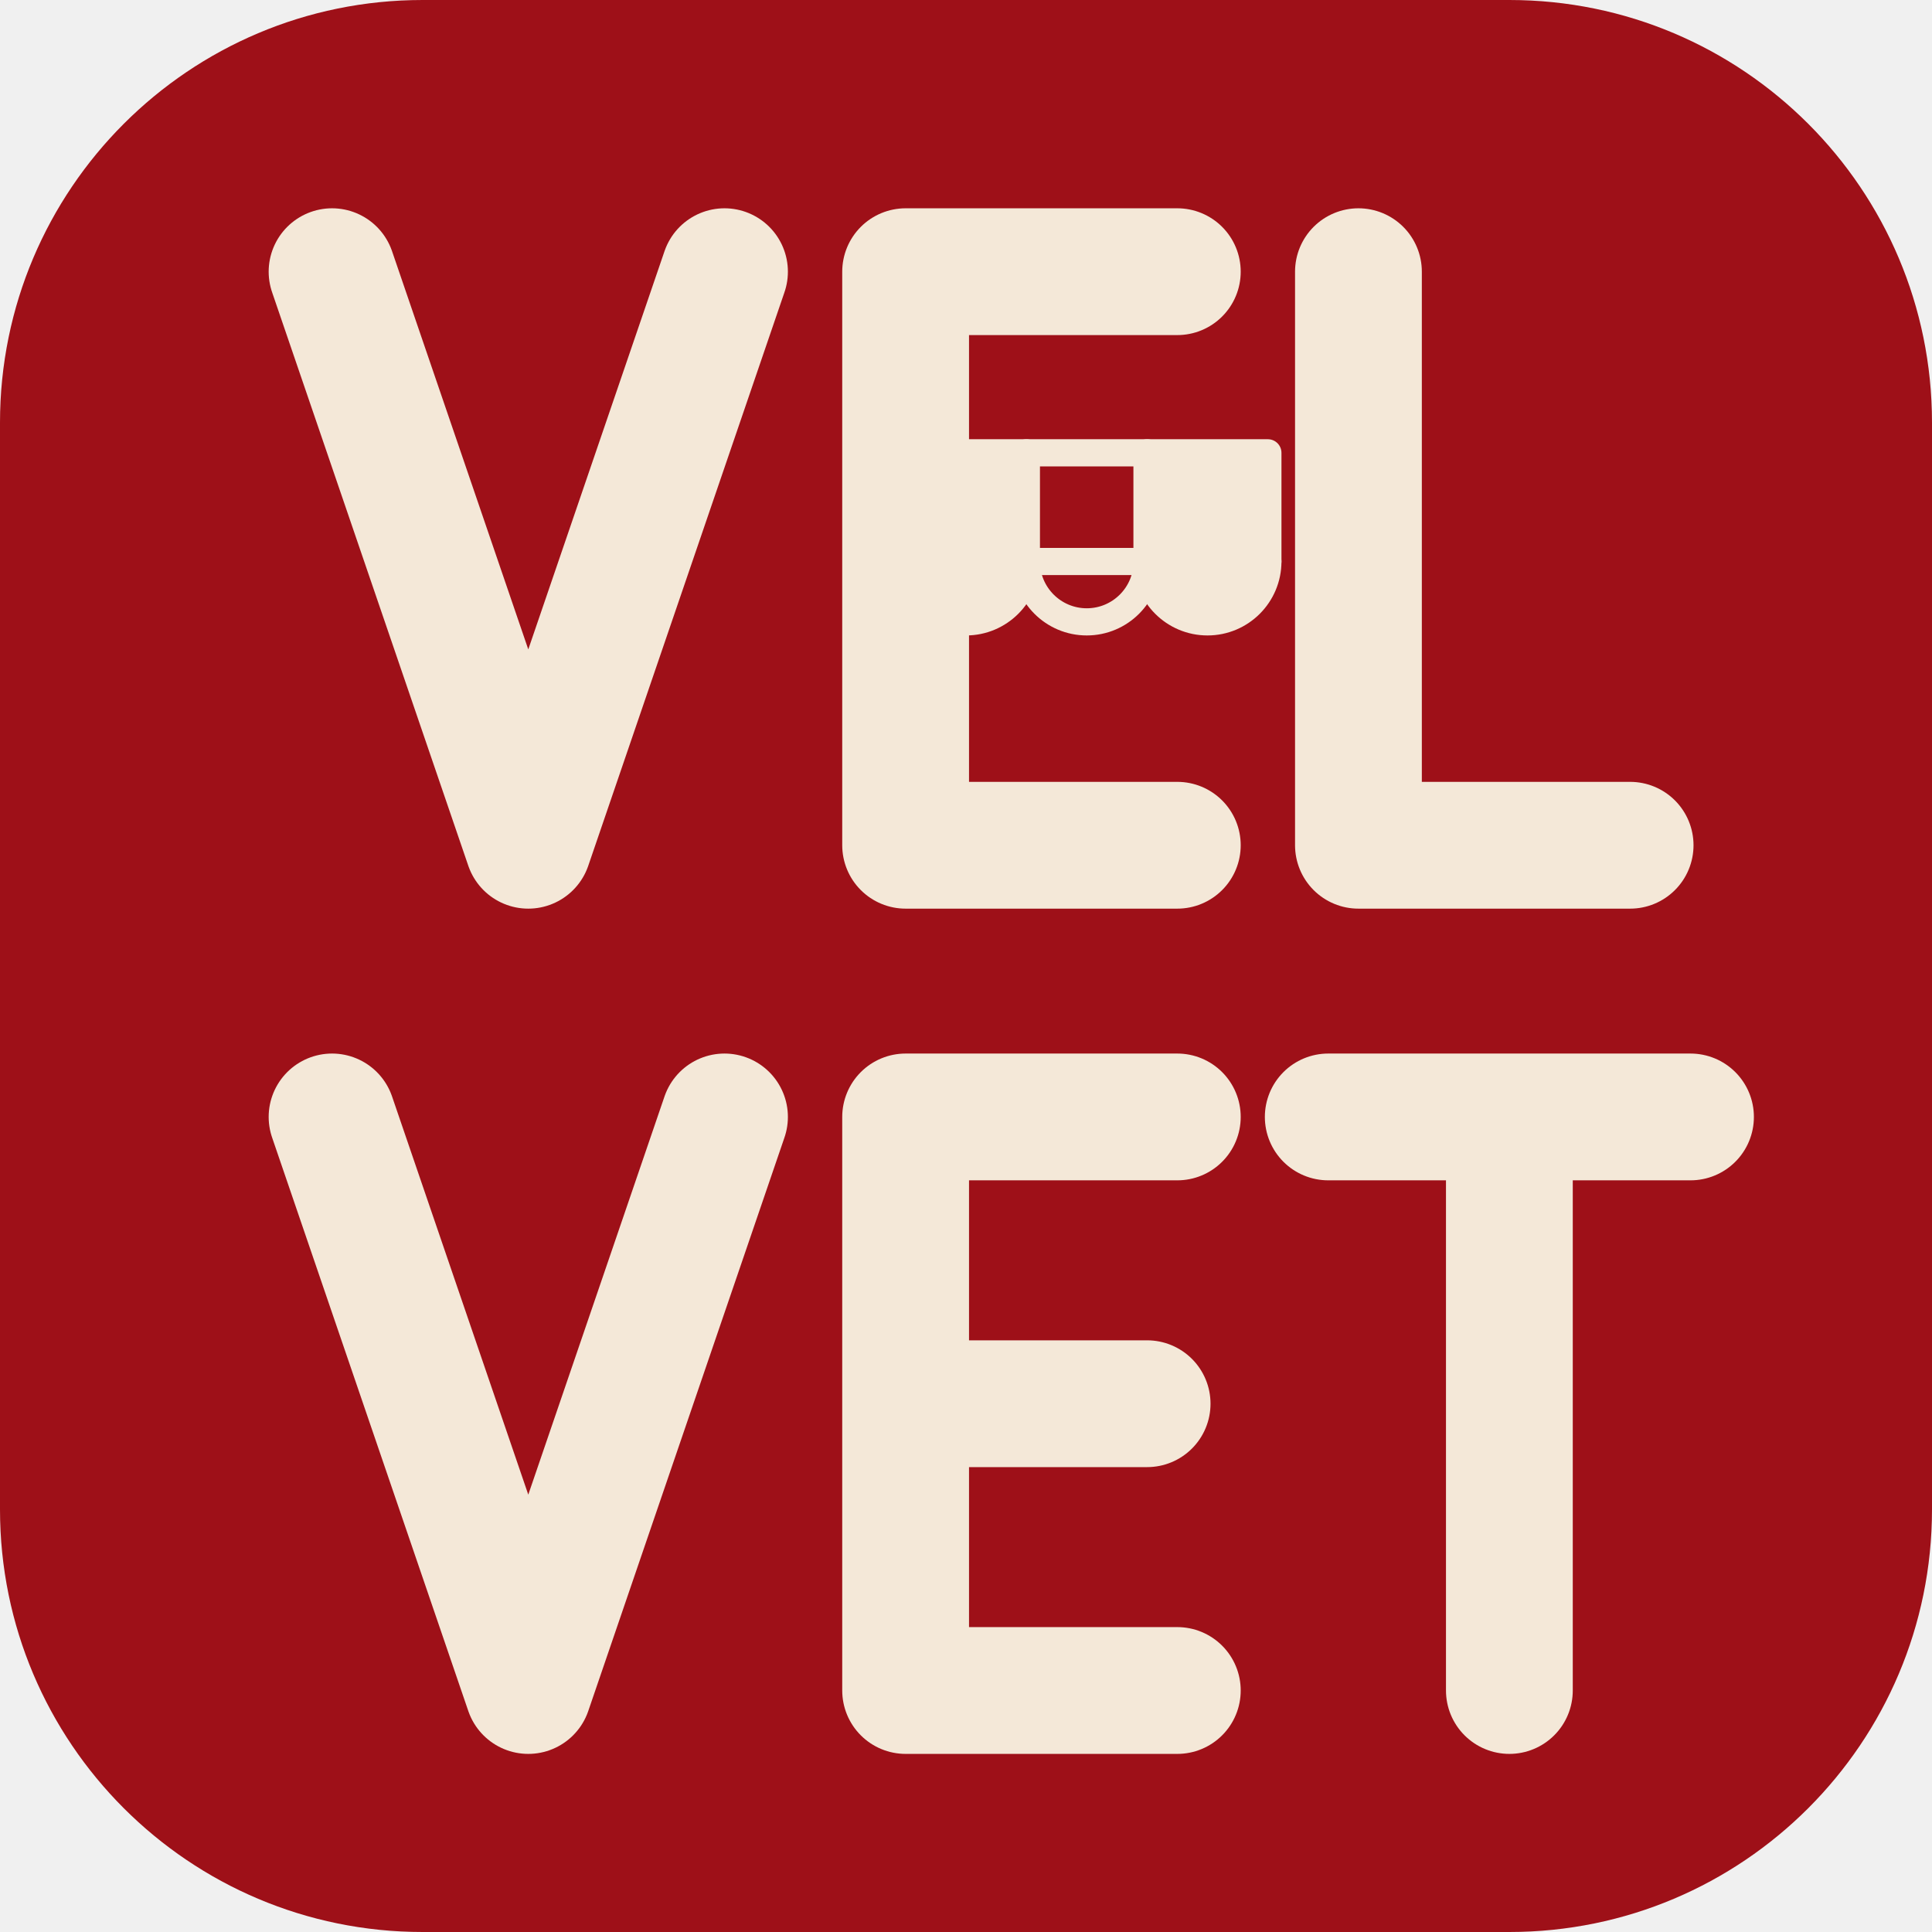
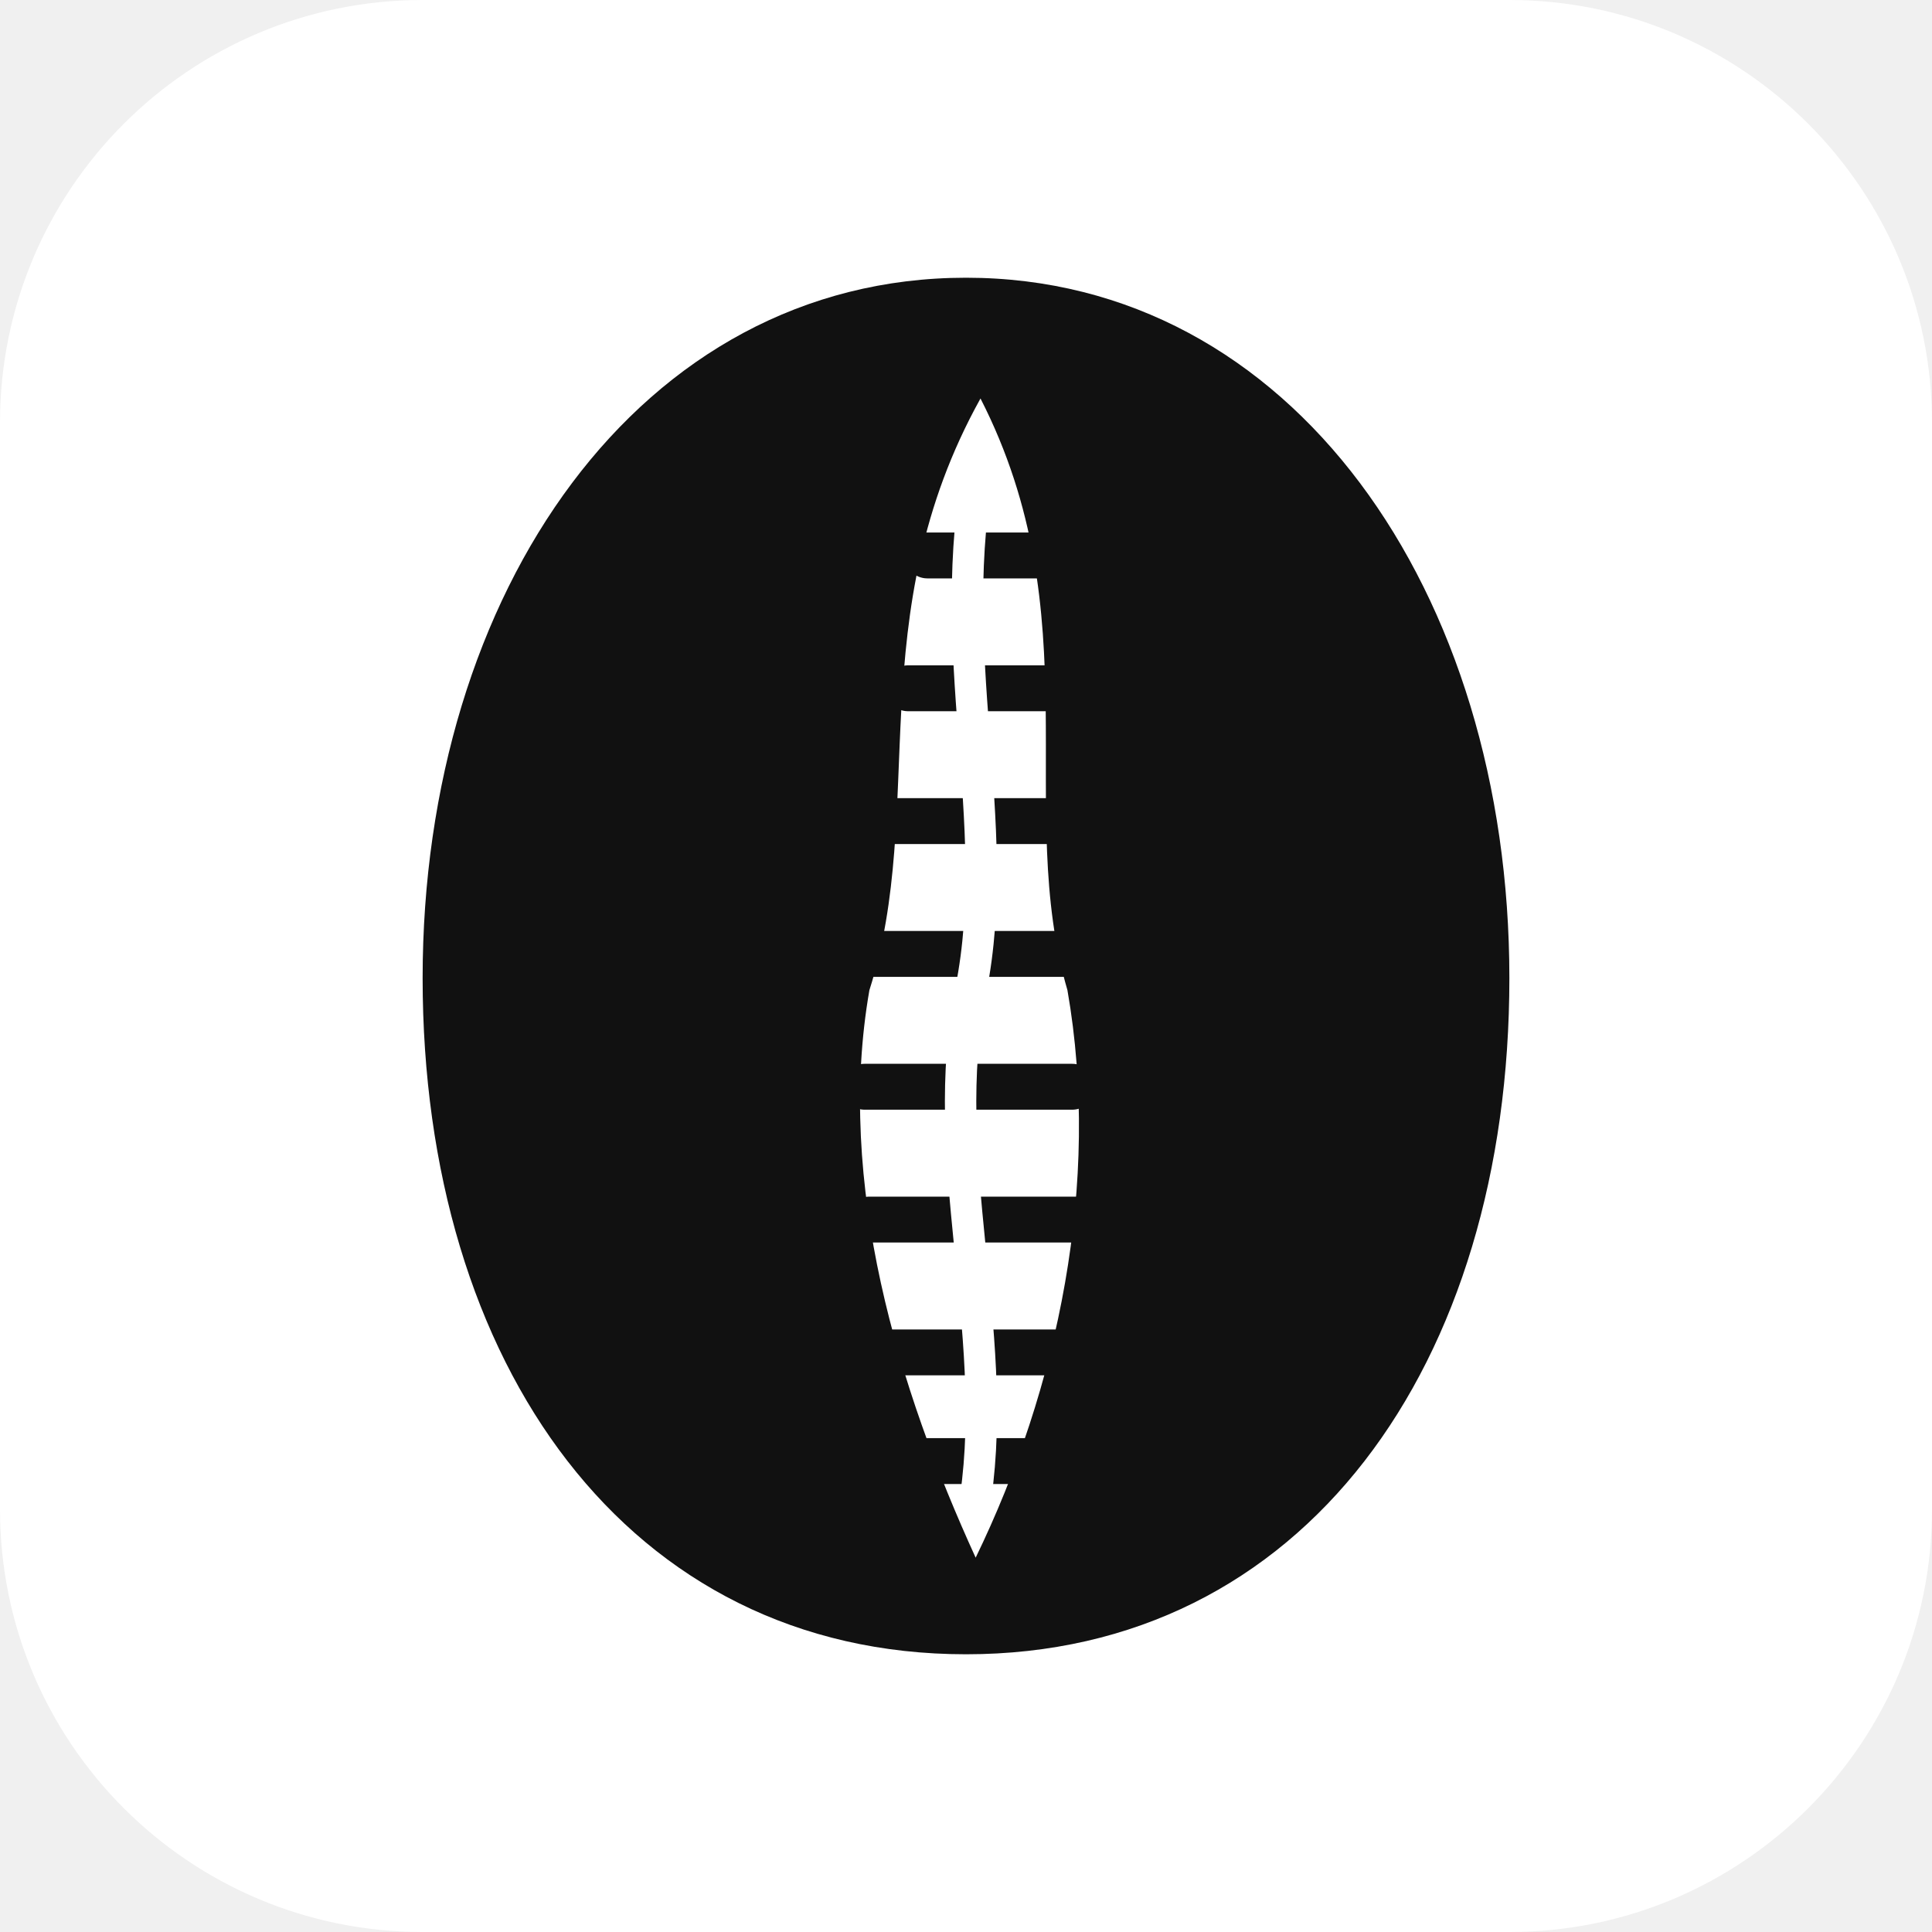
<svg xmlns="http://www.w3.org/2000/svg" viewBox="0 0 64 64">
-   <rect width="64" height="64" rx="14" fill="#9e1018" />
-   <g fill="none" stroke="#f4e8d8" stroke-width="4.2" stroke-linecap="round" stroke-linejoin="round">
-     <path d="M11 9l6.5 19L24 9" />
-     <path d="M30 9v19M30 9h9M30 28h9" />
-     <path d="M45 9v19h9" />
-     <path d="M11 37l6.5 19L24 37" />
-     <path d="M30 37v19M30 37h9M30 46.5h8M30 56h9" />
-     <path d="M44 37h12M50 37v19" />
-   </g>
-   <g stroke="#f4e8d8" stroke-width=".9" stroke-linejoin="round">
-     <path d="M30 15h4v3.6h-4z" fill="#f4e8d8" />
-     <path d="M34 15h4v3.6h-4z" fill="#9e1018" />
-     <path d="M38 15h4v3.6h-4z" fill="#f4e8d8" />
-     <path d="M30 18.6h4a2 2 0 0 1-4 0z" fill="#f4e8d8" />
-     <path d="M34 18.6h4a2 2 0 0 1-4 0z" fill="#9e1018" />
-     <path d="M38 18.6h4a2 2 0 0 1-4 0z" fill="#f4e8d8" />
+   <rect width="64" height="64" rx="14" fill="#ffffff" />
+   <g transform="translate(6.4 6.4) scale(.8)">
+     <path d="M32 3.5C45.5 3.5 54.5 16.5 54.5 32.5S46 60.5 32 60.5 9.5 48.5 9.5 32.5 18.5 3.5 32 3.5Z" fill="#111111" />
+     <path d="M32.6 8.5C27.6 17.5 30.4 25.5 28 33 26.6 41 29.2 49.5 32.4 56.5 35.8 49.5 37.6 41 36.2 33 34 25.5 37.2 17.5 32.6 8.5Z" fill="#ffffff" />
+     <g stroke="#111111" stroke-width="1.9" stroke-linecap="round">
+       <path d="M30.4 15H35.0" />
+       <path d="M29.6 20.5H35.4" />
+       <path d="M29.0 26H35.6" />
+       <path d="M28.2 31.5H36.0" />
+       <path d="M27.8 37H36.4" />
+       <path d="M28.0 42.5H36.6" />
+       <path d="M29.0 48H36.0" />
+       <path d="M30.4 52.5H34.6" />
+     </g>
+     <path d="M32.6 11C31 19 33.6 26 32.2 33S33.4 47 32.4 54" fill="none" stroke="#ffffff" stroke-width="1.3" stroke-linecap="round" />
  </g>
</svg>
